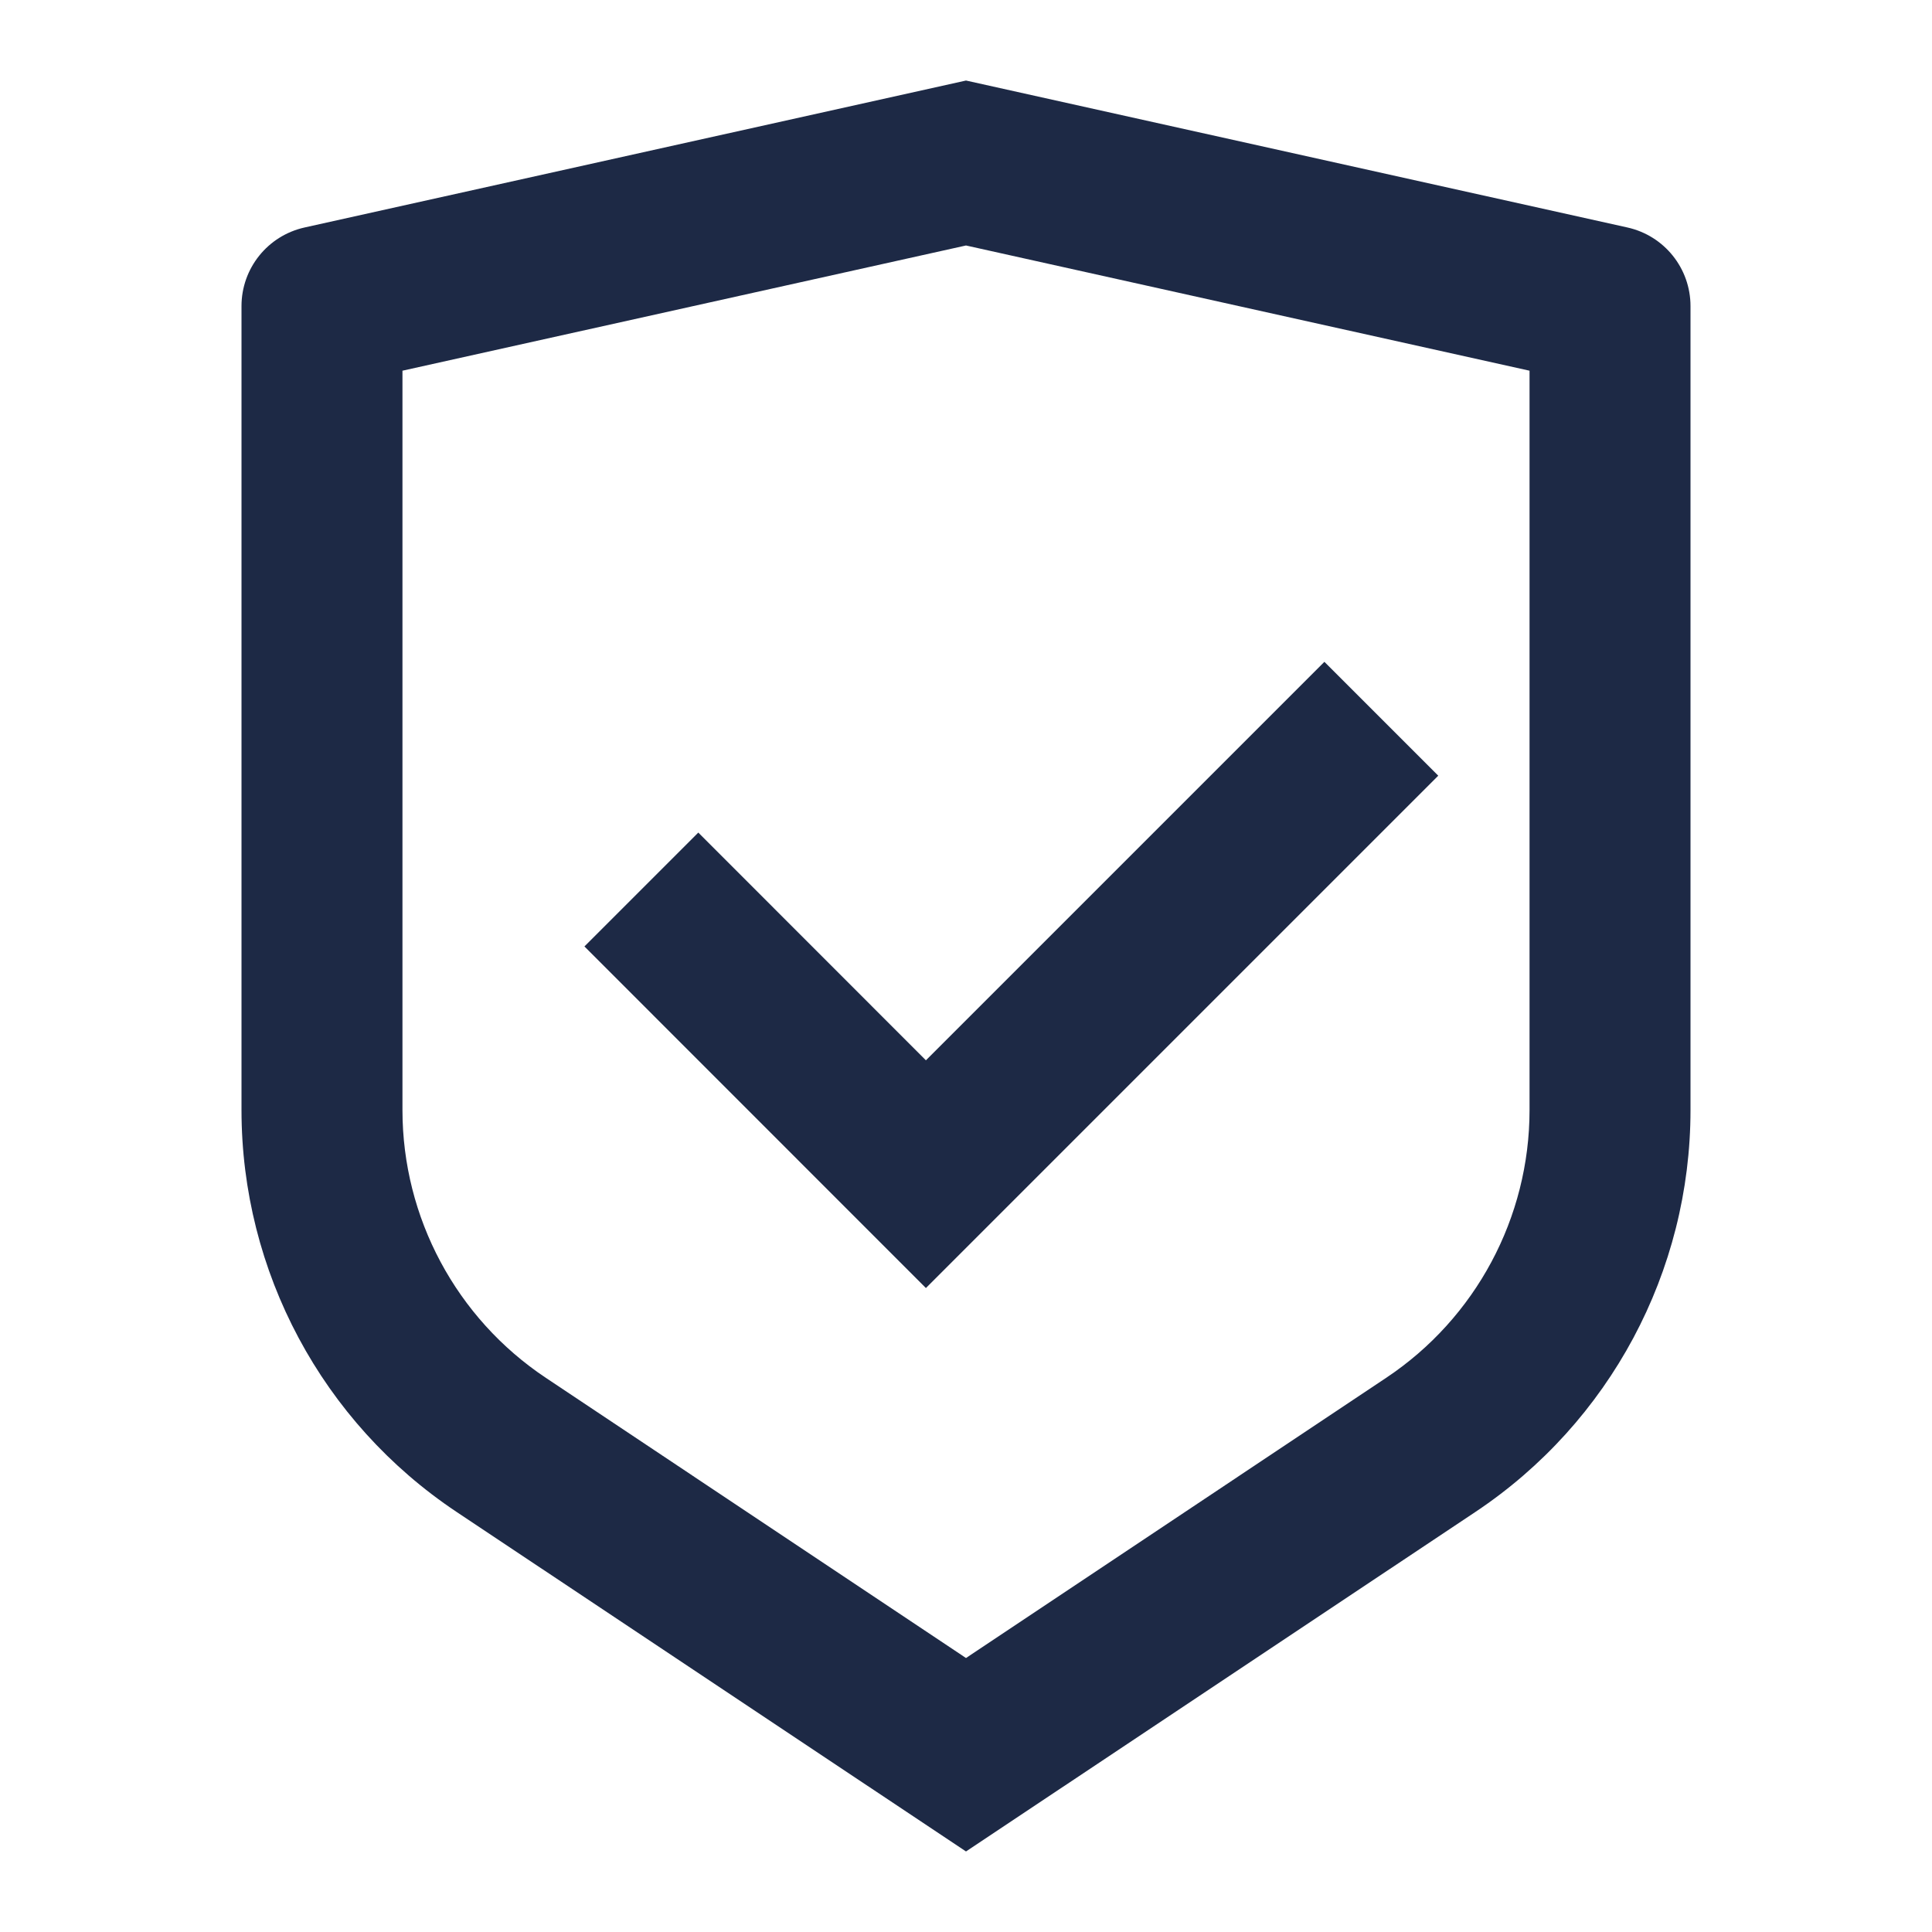
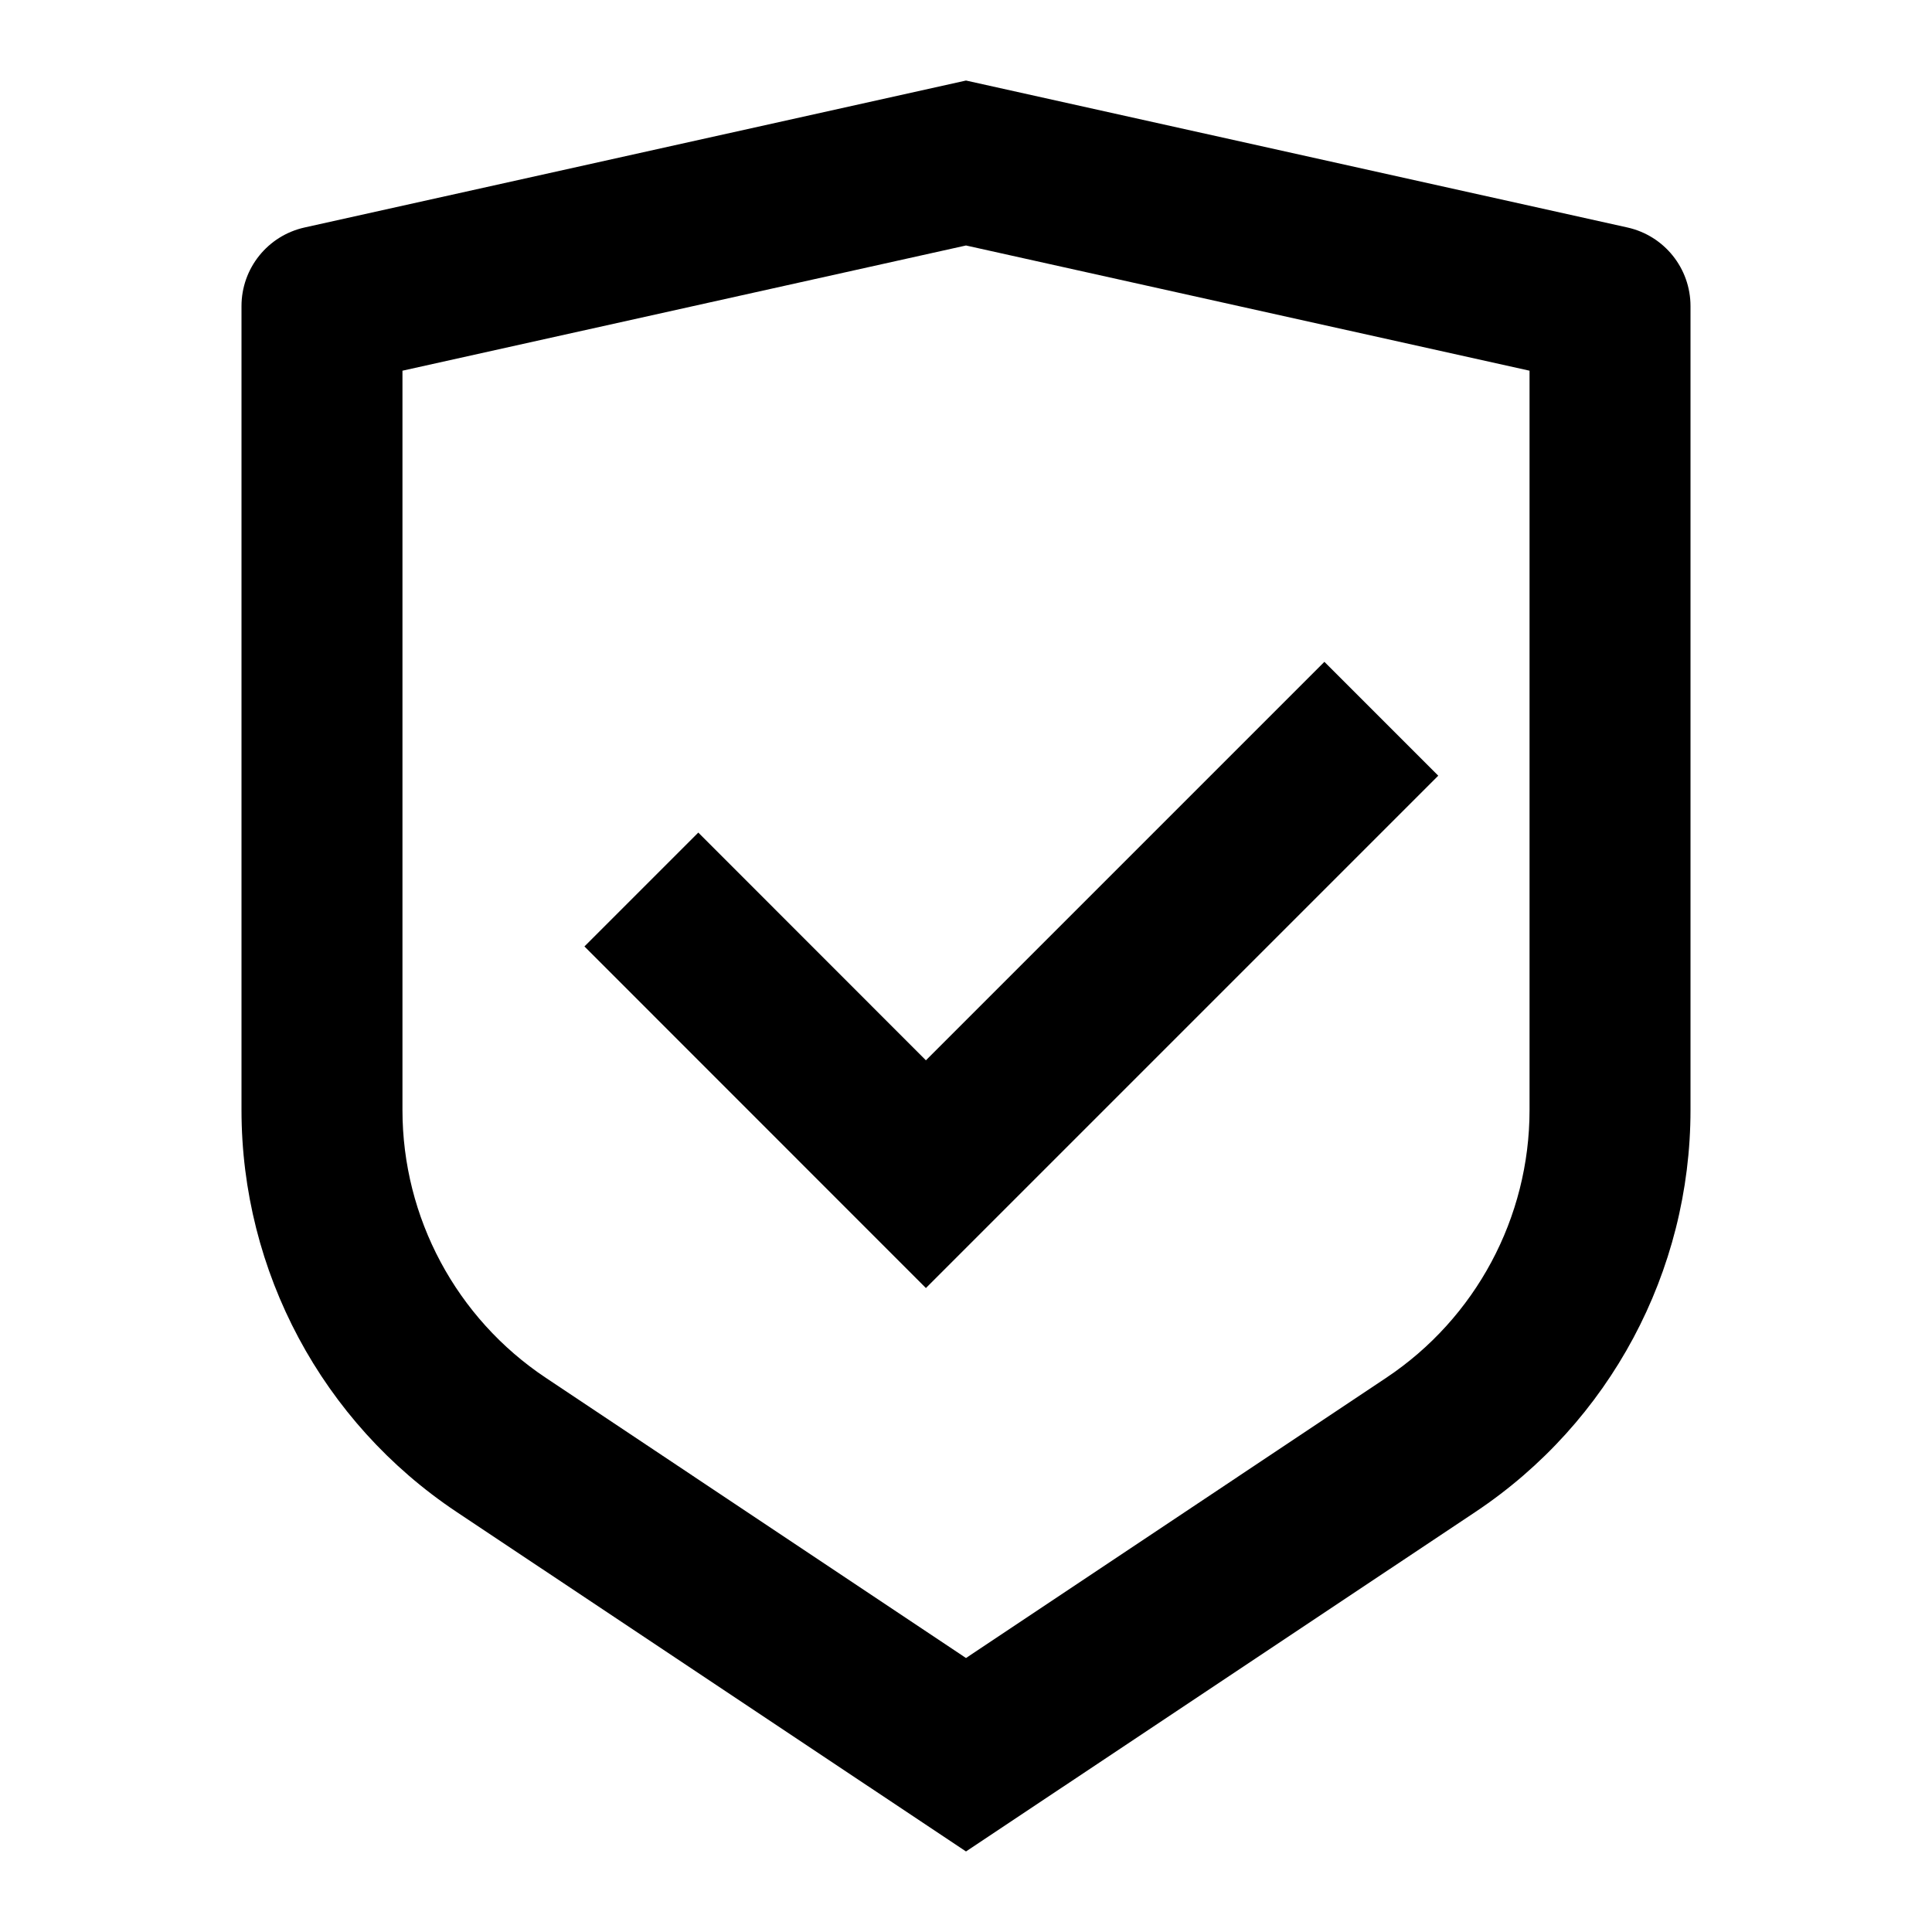
<svg xmlns="http://www.w3.org/2000/svg" width="16px" height="16px" viewBox="0 0 16 16" version="1.1">
-   <g id="页面-1" stroke="none" stroke-width="1" fill="none" fill-rule="evenodd">
+   <g id="页面-1" stroke="none" stroke-width="0" fill="none" fill-rule="evenodd">
    <g id="shield-check-line">
      <polygon id="路径" points="0 0 16 0 16 16 0 16" />
-       <path d="M8,0.667 L13.478,1.884 C13.783,1.952 14,2.222 14,2.535 L14,9.193 C14,10.53 13.332,11.779 12.219,12.521 L8,15.333 L3.781,12.521 C2.668,11.779 2,10.53 2,9.193 L2,2.535 C2,2.222 2.217,1.952 2.522,1.884 L8,0.667 Z M8,2.033 L3.333,3.07 L3.333,9.193 C3.333,10.084 3.779,10.917 4.521,11.411 L8,13.731 L11.479,11.411 C12.221,10.917 12.667,10.084 12.667,9.193 L12.667,3.07 L8,2.033 Z M10.968,5.481 L11.911,6.424 L7.668,10.667 L4.84,7.838 L5.783,6.895 L7.668,8.781 L10.968,5.481 Z" id="形状" fill="#1D2945" fill-rule="nonzero" />
+       <path d="M8,0.667 L13.478,1.884 C13.783,1.952 14,2.222 14,2.535 L14,9.193 C14,10.53 13.332,11.779 12.219,12.521 L8,15.333 L3.781,12.521 C2.668,11.779 2,10.53 2,9.193 L2,2.535 C2,2.222 2.217,1.952 2.522,1.884 L8,0.667 Z M8,2.033 L3.333,3.07 L3.333,9.193 C3.333,10.084 3.779,10.917 4.521,11.411 L8,13.731 L11.479,11.411 C12.221,10.917 12.667,10.084 12.667,9.193 L12.667,3.07 L8,2.033 Z M10.968,5.481 L11.911,6.424 L7.668,10.667 L4.84,7.838 L5.783,6.895 L7.668,8.781 L10.968,5.481 Z" id="形状" fill="currentColor" fill-rule="nonzero" />
    </g>
  </g>
</svg>
